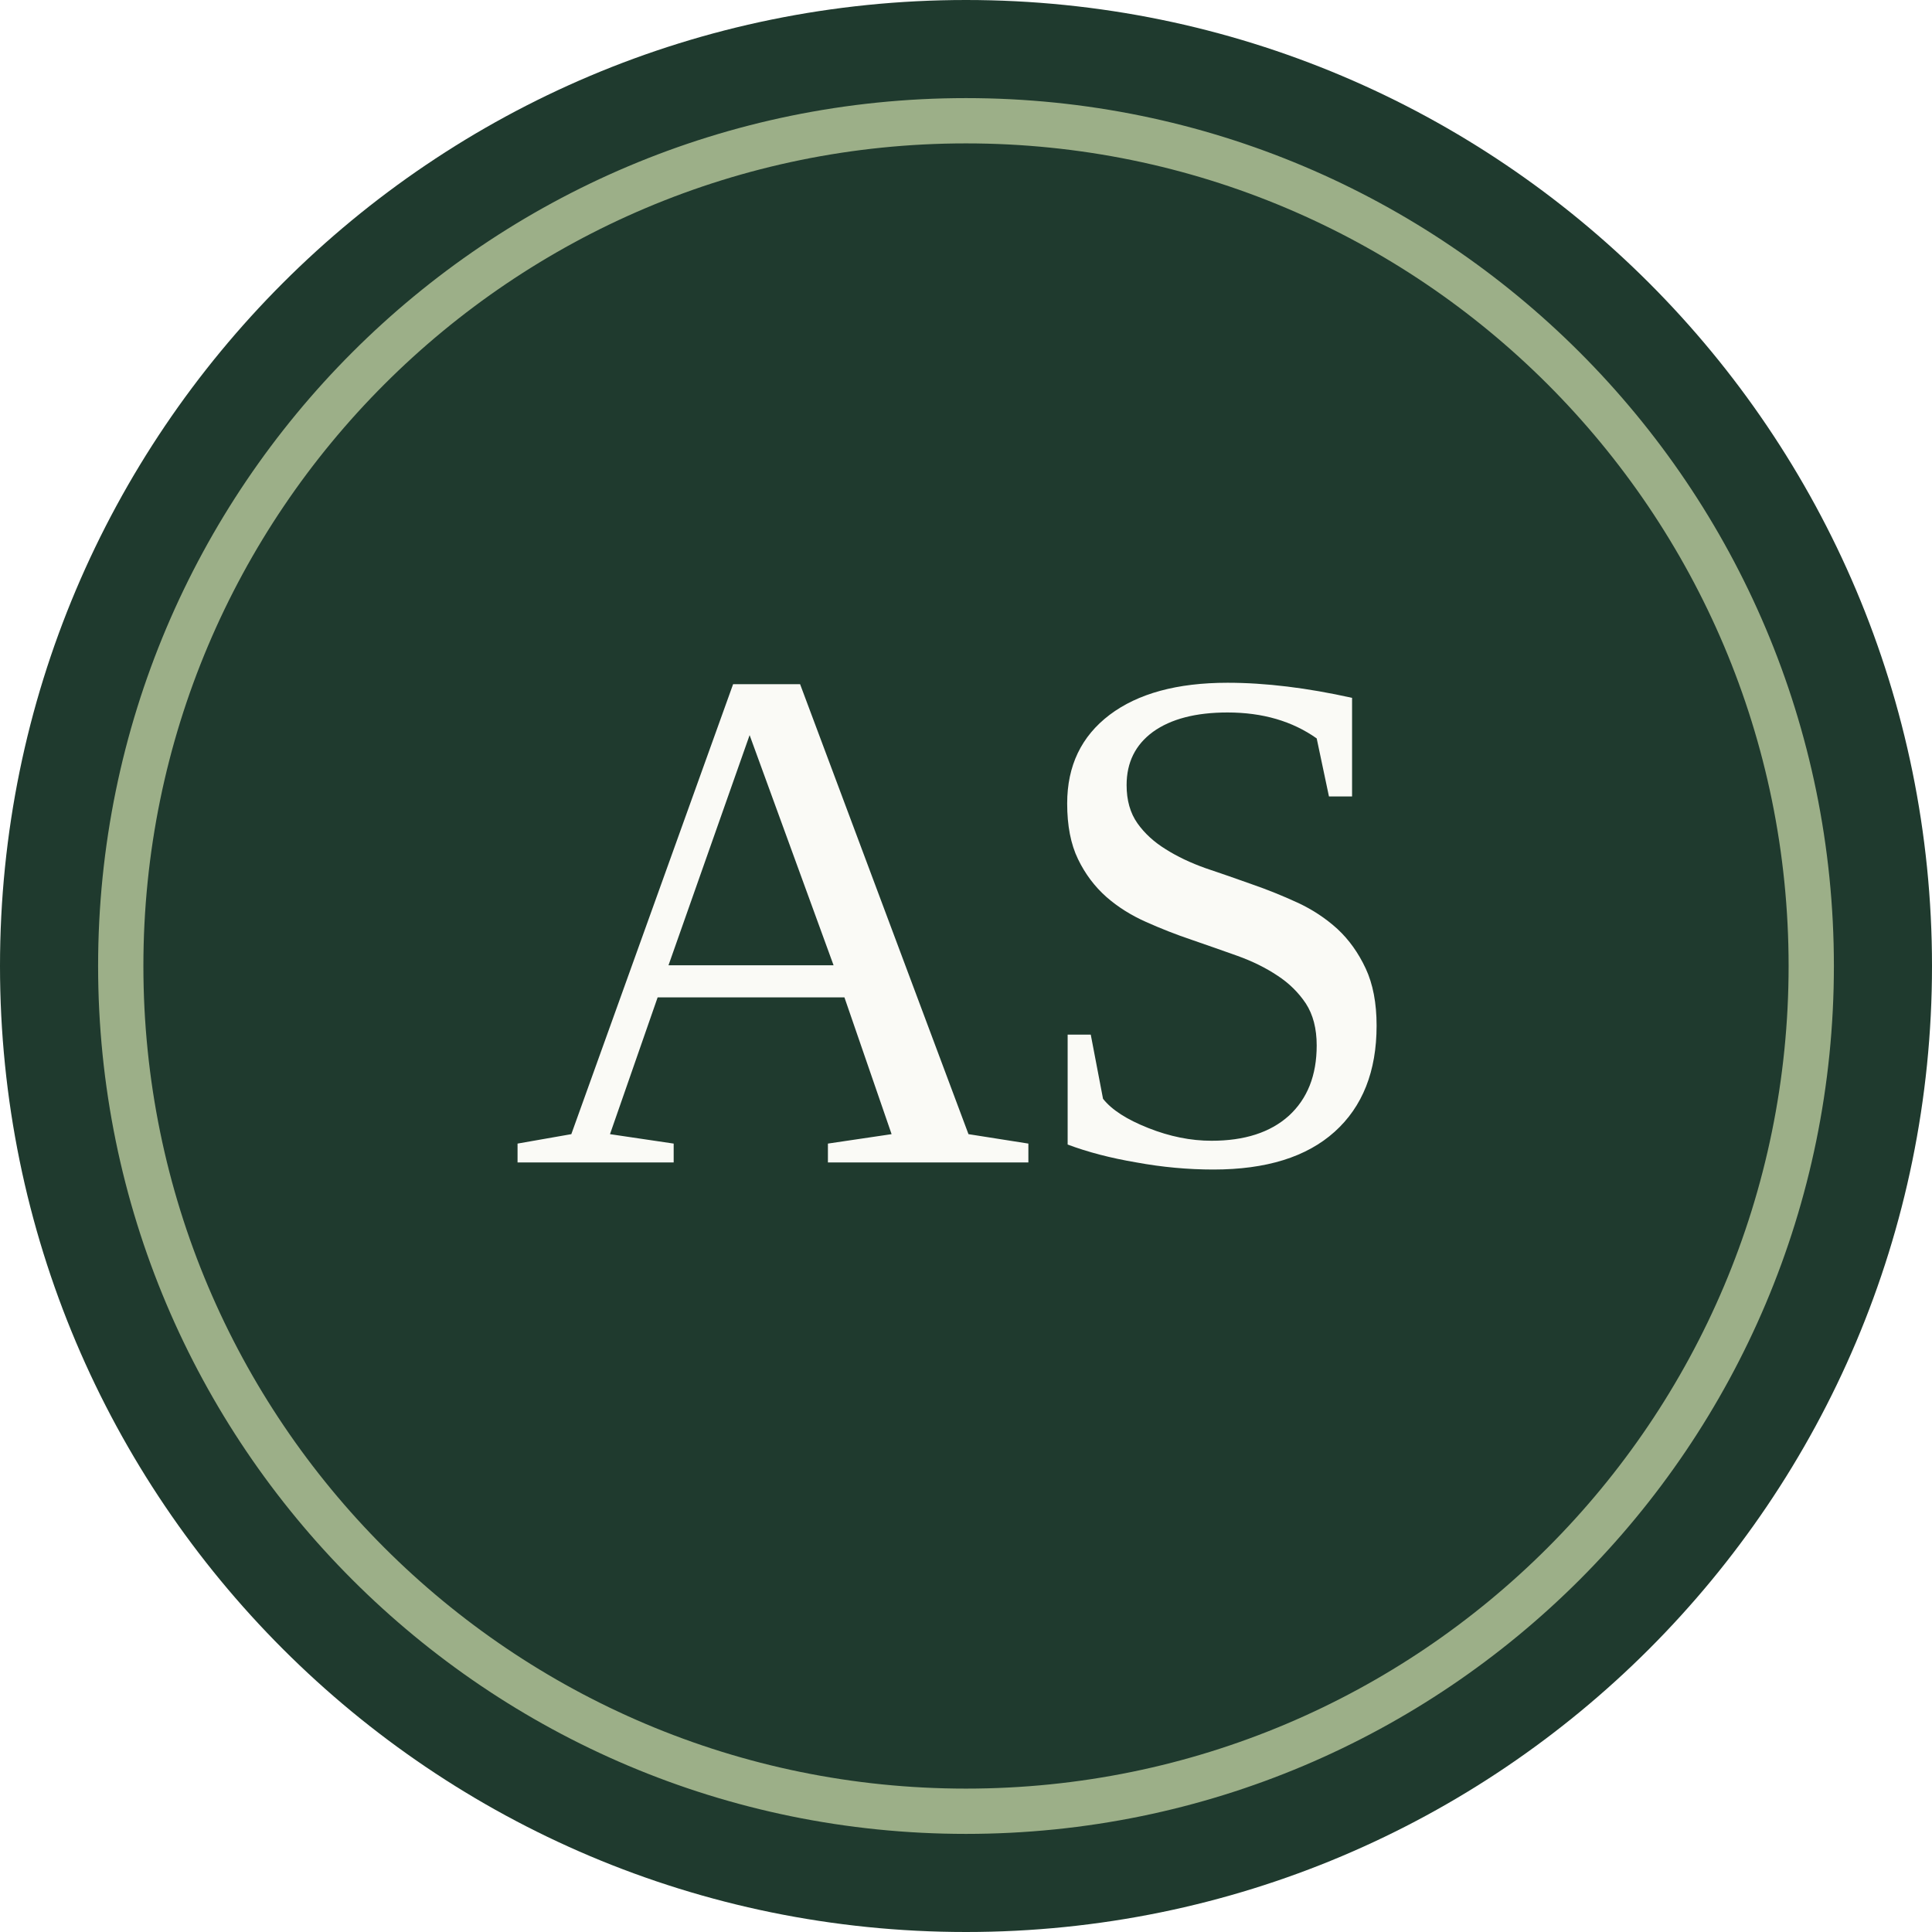
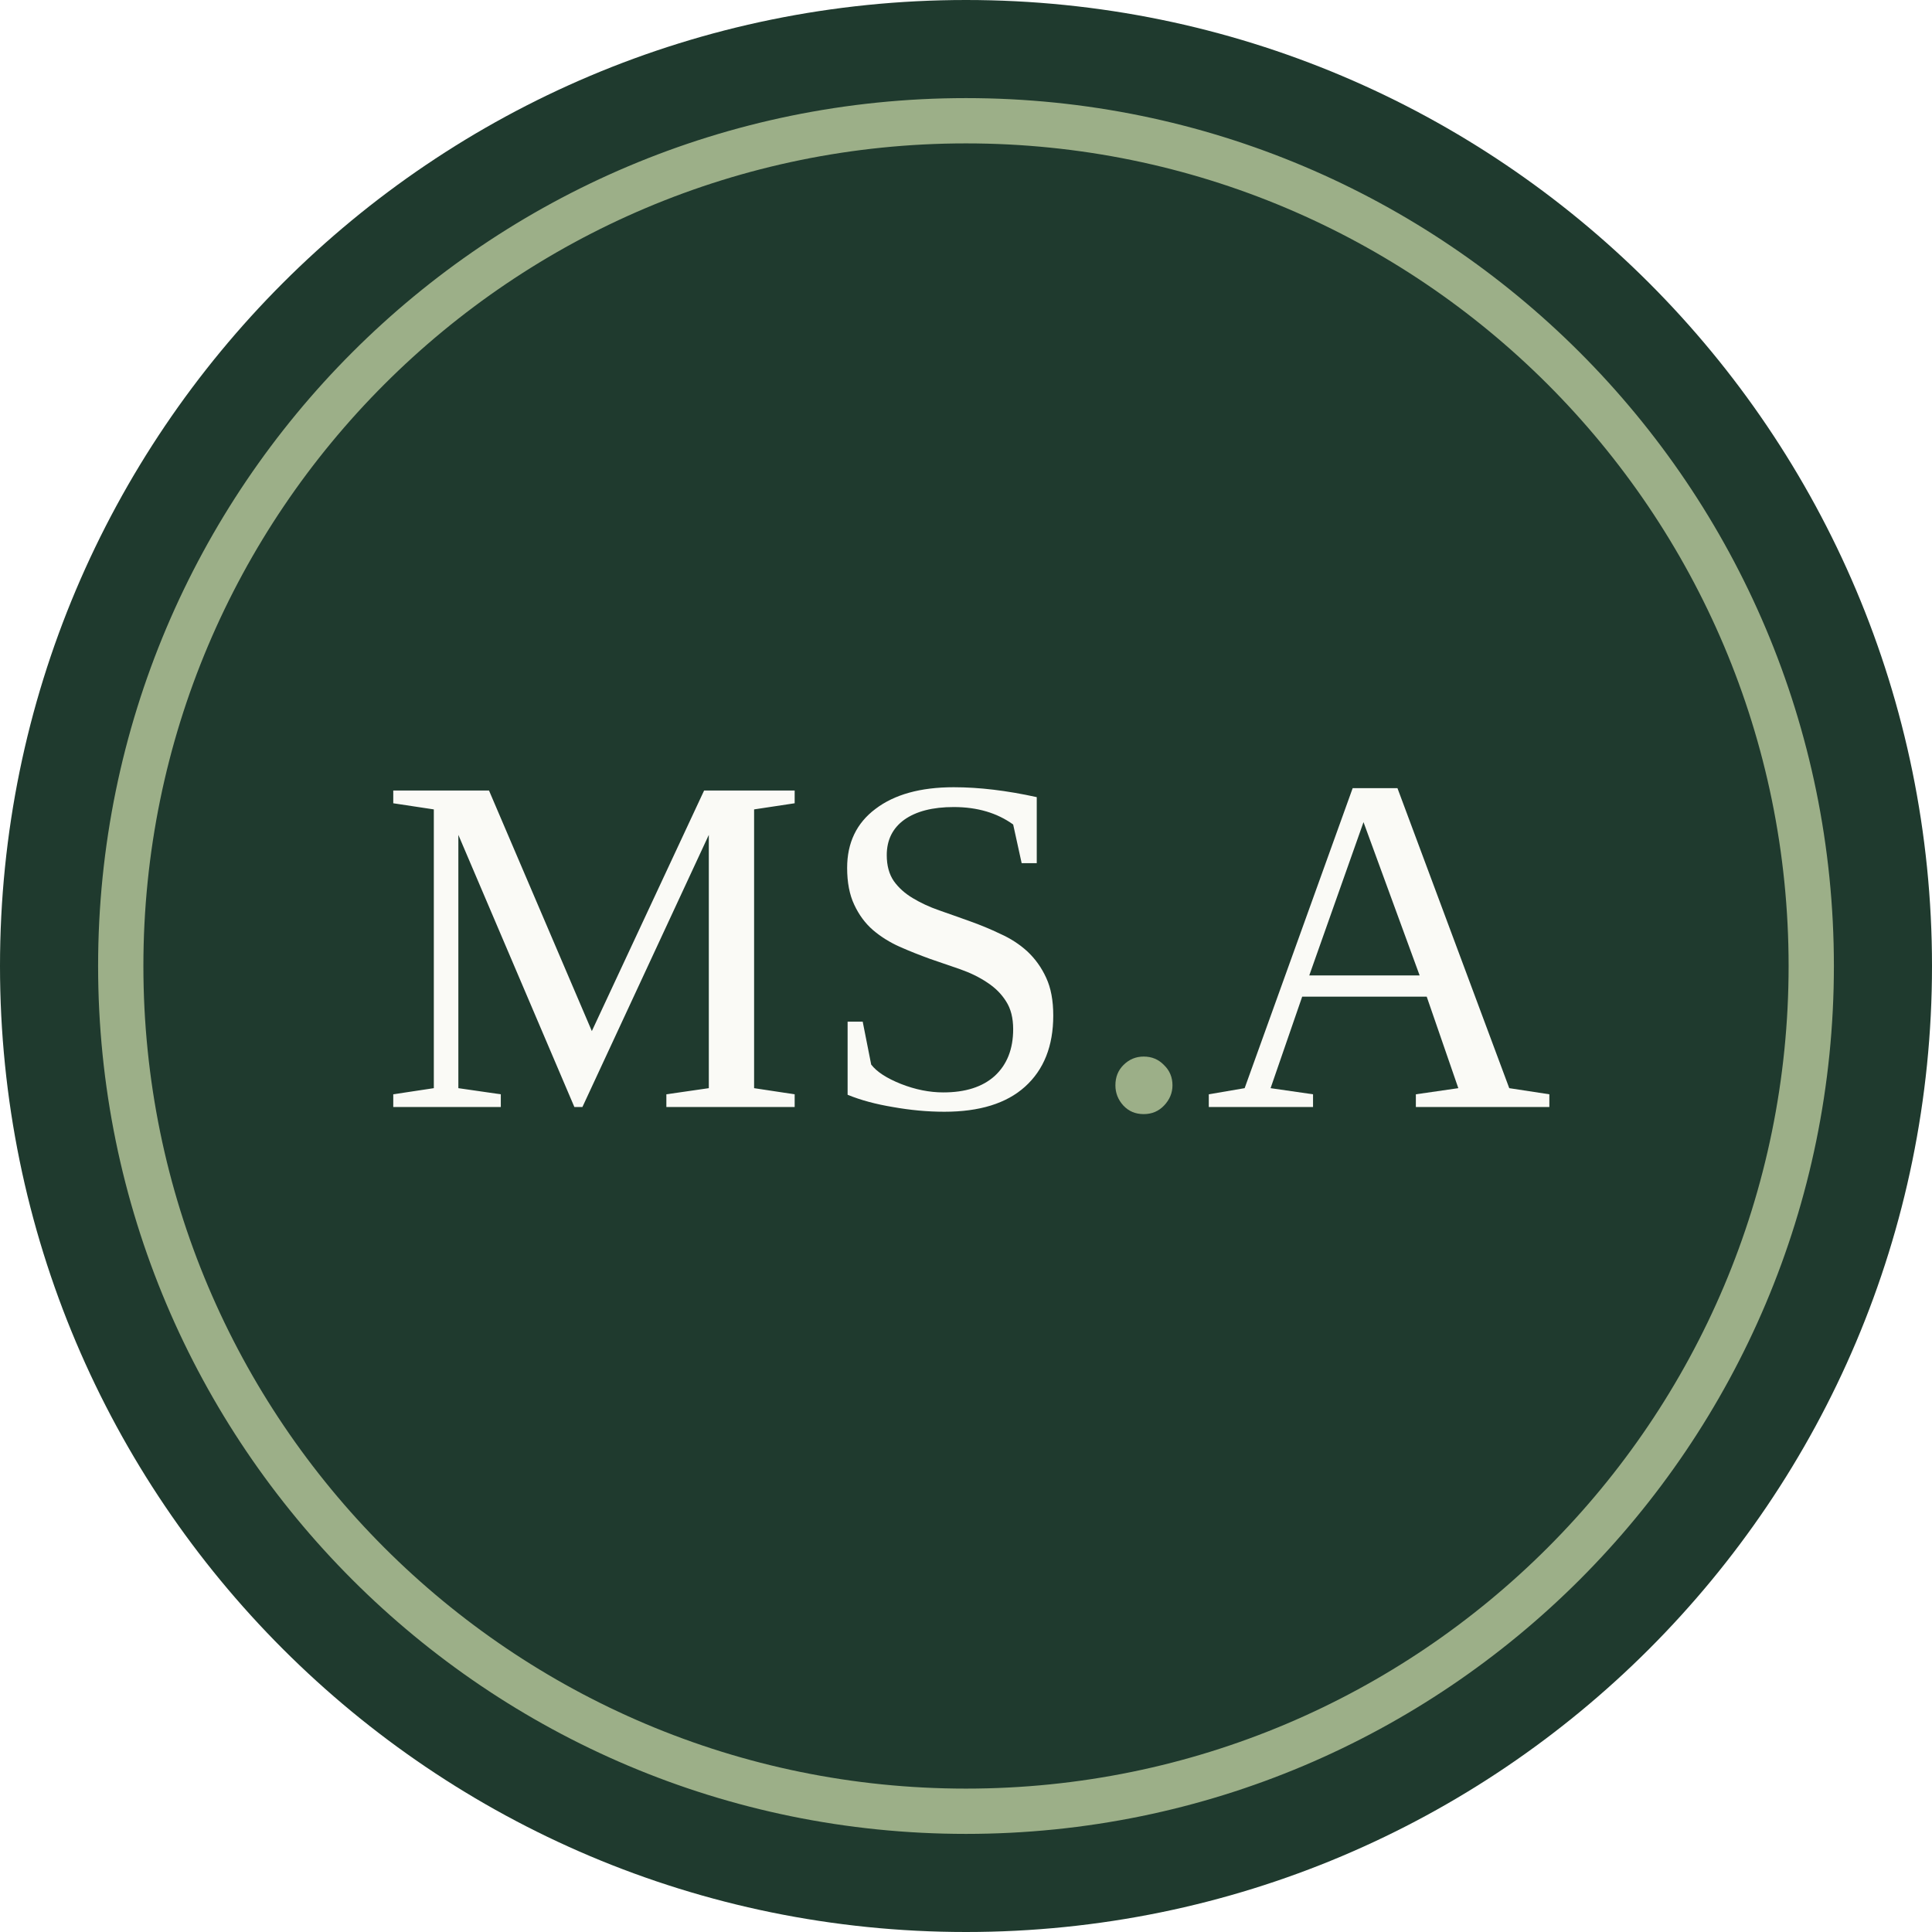
<svg xmlns="http://www.w3.org/2000/svg" viewBox="0 0 64 64">
  <circle cx="32" cy="32" r="32" fill="#1F3A2E" />
  <circle cx="32" cy="32" r="28" fill="none" stroke="#9CAF88" stroke-width="1.5" />
-   <text x="32" y="33" text-anchor="middle" dominant-baseline="middle" fill="#FAFAF6" font-family="Georgia, 'Times New Roman', serif" font-size="24" letter-spacing="-0.5">AS</text>
+   <text x="32" y="33" text-anchor="middle" dominant-baseline="middle" fill="#FAFAF6" font-family="Georgia, 'Times New Roman', serif" font-size="16" letter-spacing="0.2">MS<tspan fill="#9CAF88">.</tspan>A</text>
</svg>
